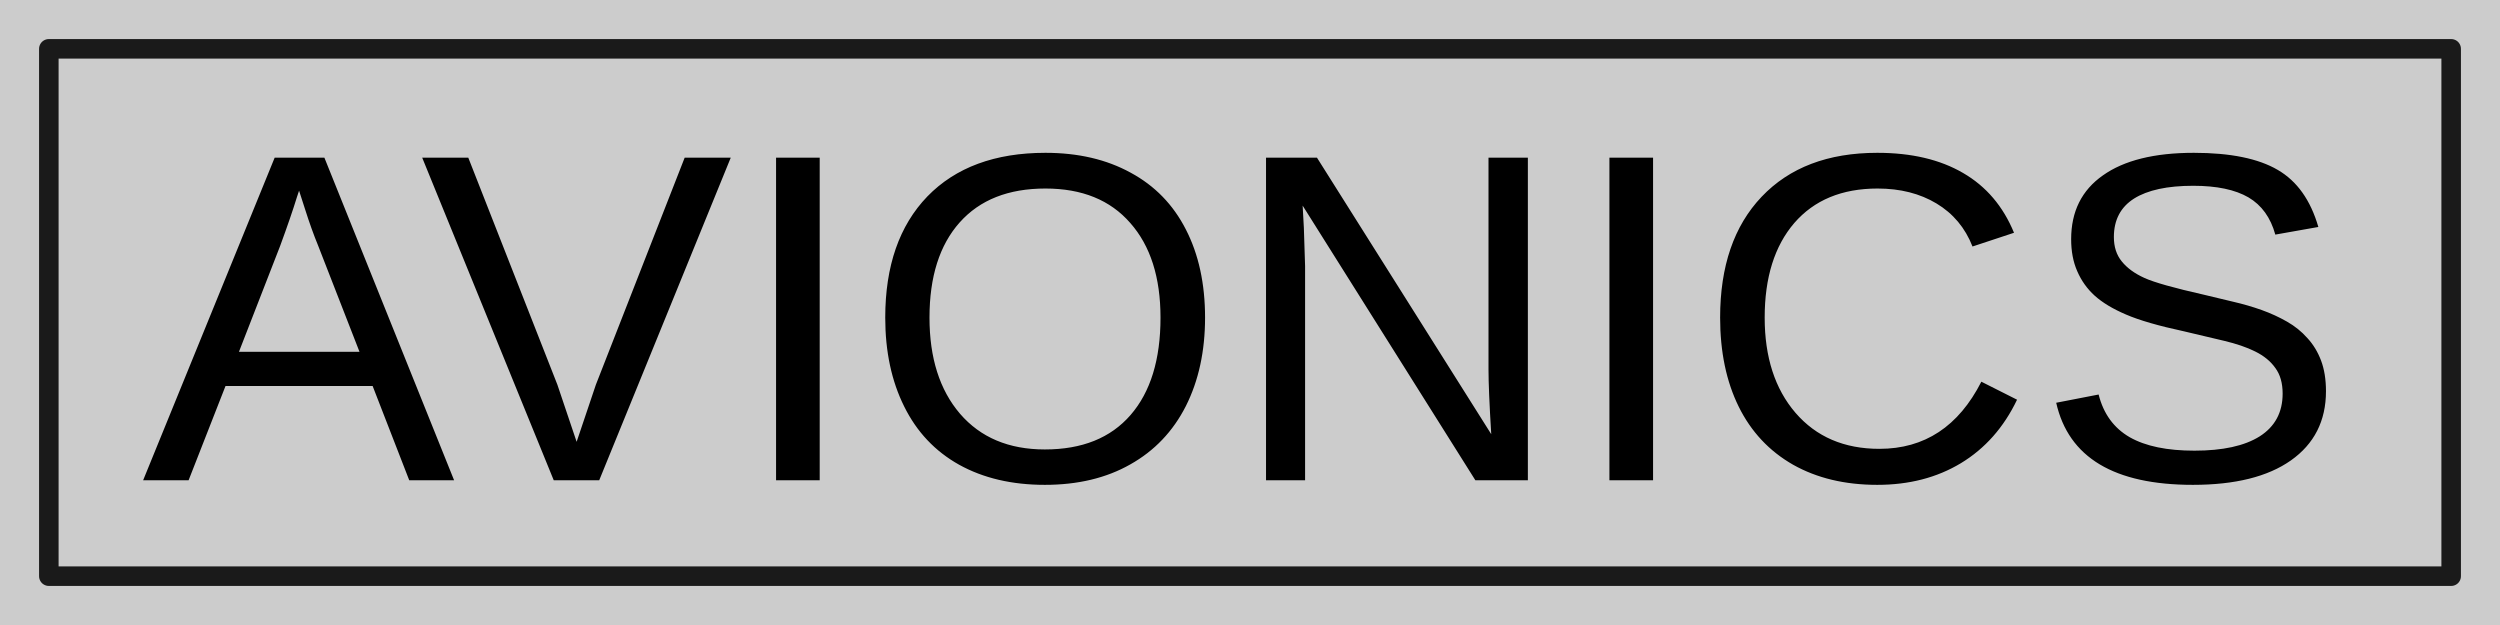
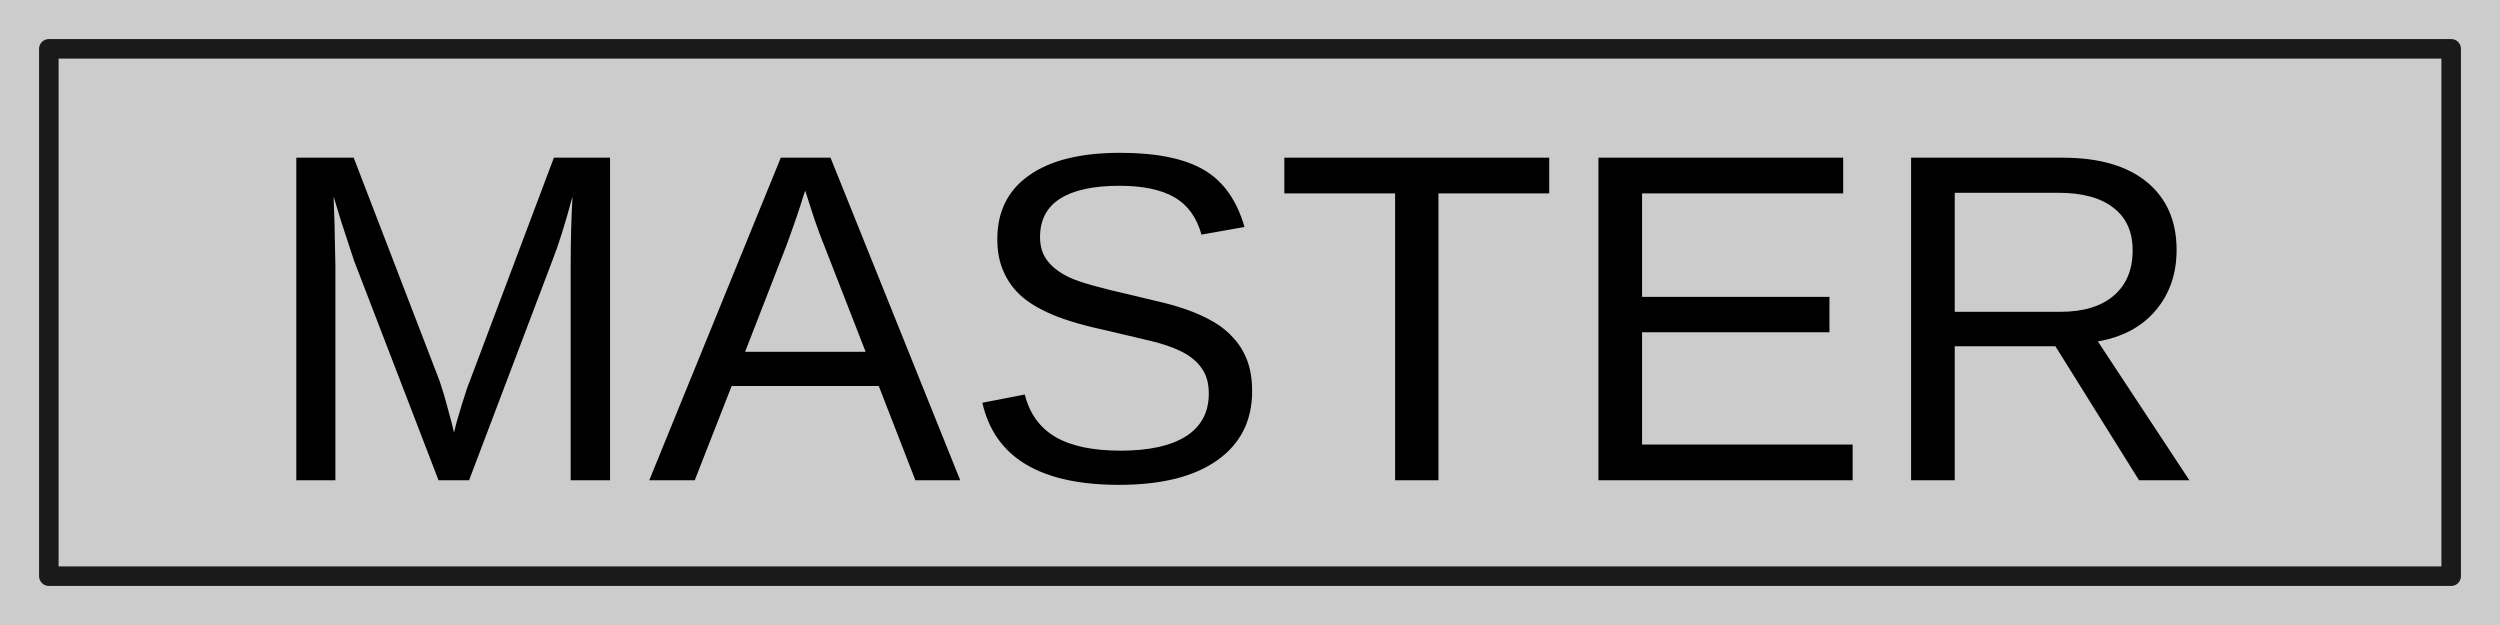
<svg xmlns="http://www.w3.org/2000/svg" width="128" height="32" id="svg2" version="1.1">
  <defs id="defs4" />
  <g id="layer2" transform="translate(0,-32)">
    <rect style="fill:#cccccc;stroke:none" id="rect3774" width="128" height="32" x="0" y="32" />
  </g>
  <g id="layer1" transform="translate(0,-1020.362)" style="display:inline">
    <rect style="fill:none;stroke:#1a1a1a;stroke-width:1;stroke-linejoin:round;stroke-miterlimit:4;stroke-dasharray:none" id="rect2985" width="123" height="27" x="2.5" y="1022.862" />
  </g>
  <g id="layer3" transform="translate(0,-32)" style="display:inline">
    <g id="layer10" style="display:none">
-       <text xml:space="preserve" style="font-size:24px;font-style:normal;font-variant:normal;font-weight:normal;font-stretch:normal;text-align:start;line-height:125%;letter-spacing:0px;word-spacing:0px;writing-mode:lr-tb;text-anchor:start;fill:#000000;fill-opacity:1;stroke:none;display:inline;font-family:Arial;-inkscape-font-specification:Arial" x="10.281" y="56.59" id="text3778-5">
-         <tspan id="tspan3780-1" x="10.281" y="56.59">COCKPIT</tspan>
+       <text xml:space="preserve" style="font-style:normal;font-variant:normal;font-weight:normal;font-stretch:normal;line-height:0%;font-family:Arial;-inkscape-font-specification:Arial;text-align:start;letter-spacing:0px;word-spacing:0px;writing-mode:lr-tb;text-anchor:start;display:inline;fill:#000000;fill-opacity:1;stroke:none" x="10.281" y="56.59" id="text3778-5">
+         <tspan id="tspan3780-1" x="10.281" y="56.59" style="font-size:24px;line-height:1.25">COCKPIT</tspan>
      </text>
    </g>
    <g id="layer9" style="display:none">
-       <text xml:space="preserve" style="font-size:24px;font-style:normal;font-variant:normal;font-weight:normal;font-stretch:normal;text-align:start;line-height:125%;letter-spacing:0px;word-spacing:0px;writing-mode:lr-tb;text-anchor:start;fill:#000000;fill-opacity:1;stroke:none;display:inline;font-family:Arial;-inkscape-font-specification:Arial" x="22.756" y="56.59" id="text3778-2">
-         <tspan id="tspan3780-45" x="22.756" y="56.59">NAV. L.</tspan>
+       <text xml:space="preserve" style="font-style:normal;font-variant:normal;font-weight:normal;font-stretch:normal;line-height:0%;font-family:Arial;-inkscape-font-specification:Arial;text-align:start;letter-spacing:0px;word-spacing:0px;writing-mode:lr-tb;text-anchor:start;display:inline;fill:#000000;fill-opacity:1;stroke:none" x="22.756" y="56.59" id="text3778-2">
+         <tspan id="tspan3780-45" x="22.756" y="56.59" style="font-size:24px;line-height:1.25">NAV. L.</tspan>
      </text>
    </g>
    <g id="layer8" style="display:none">
-       <text xml:space="preserve" style="font-size:24px;font-style:normal;font-variant:normal;font-weight:normal;font-stretch:normal;text-align:start;line-height:125%;letter-spacing:0px;word-spacing:0px;writing-mode:lr-tb;text-anchor:start;fill:#000000;fill-opacity:1;stroke:none;display:inline;font-family:Arial;-inkscape-font-specification:Arial" x="38.641" y="56.59" id="text3778-8">
-         <tspan id="tspan3780-8" x="38.641" y="56.59">GPS</tspan>
+       <text xml:space="preserve" style="font-style:normal;font-variant:normal;font-weight:normal;font-stretch:normal;line-height:0%;font-family:Arial;-inkscape-font-specification:Arial;text-align:start;letter-spacing:0px;word-spacing:0px;writing-mode:lr-tb;text-anchor:start;display:inline;fill:#000000;fill-opacity:1;stroke:none" x="38.641" y="56.59" id="text3778-8">
+         <tspan id="tspan3780-8" x="38.641" y="56.59" style="font-size:24px;line-height:1.25">GPS</tspan>
      </text>
    </g>
-     <g id="layer6" style="display:inline">
-       <text xml:space="preserve" style="font-size:24px;font-style:normal;font-variant:normal;font-weight:normal;font-stretch:normal;text-align:start;line-height:125%;letter-spacing:0px;word-spacing:0px;writing-mode:lr-tb;text-anchor:start;fill:#000000;fill-opacity:1;stroke:none;display:inline;font-family:Arial;-inkscape-font-specification:Arial" x="7.281" y="56.59" id="text3778-4">
-         <tspan id="tspan3780-0" x="7.281" y="56.59">AVIONICS</tspan>
+     <g id="layer6" style="display:none">
+       <text xml:space="preserve" style="font-style:normal;font-variant:normal;font-weight:normal;font-stretch:normal;line-height:0%;font-family:Arial;-inkscape-font-specification:Arial;text-align:start;letter-spacing:0px;word-spacing:0px;writing-mode:lr-tb;text-anchor:start;display:inline;fill:#000000;fill-opacity:1;stroke:none" x="7.281" y="56.59" id="text3778-4">
+         <tspan id="tspan3780-0" x="7.281" y="56.59" style="font-size:24px;line-height:1.25">AVIONICS</tspan>
      </text>
    </g>
    <g id="layer7" style="display:none">
-       <text xml:space="preserve" style="font-size:24px;font-style:normal;font-variant:normal;font-weight:normal;font-stretch:normal;text-align:start;line-height:125%;letter-spacing:0px;word-spacing:0px;writing-mode:lr-tb;text-anchor:start;fill:#000000;fill-opacity:1;stroke:none;display:inline;font-family:Arial;-inkscape-font-specification:Arial" x="25.574" y="56.59" id="text3778-9">
-         <tspan id="tspan3780-4" x="25.574" y="56.59">RADIO</tspan>
+       <text xml:space="preserve" style="font-style:normal;font-variant:normal;font-weight:normal;font-stretch:normal;line-height:0%;font-family:Arial;-inkscape-font-specification:Arial;text-align:start;letter-spacing:0px;word-spacing:0px;writing-mode:lr-tb;text-anchor:start;display:inline;fill:#000000;fill-opacity:1;stroke:none" x="25.574" y="56.59" id="text3778-9">
+         <tspan id="tspan3780-4" x="25.574" y="56.59" style="font-size:24px;line-height:1.25">RADIO</tspan>
      </text>
    </g>
    <g id="layer5" style="display:none">
-       <text xml:space="preserve" style="font-size:24px;font-style:normal;font-variant:normal;font-weight:normal;font-stretch:normal;text-align:start;line-height:125%;letter-spacing:0px;word-spacing:0px;writing-mode:lr-tb;text-anchor:start;fill:#000000;fill-opacity:1;stroke:none;display:inline;font-family:Arial;-inkscape-font-specification:Arial" x="14.846" y="56.59" id="text3778-1">
-         <tspan id="tspan3780-7" x="14.846" y="56.59">F. PUMP</tspan>
+       <text xml:space="preserve" style="font-style:normal;font-variant:normal;font-weight:normal;font-stretch:normal;line-height:0%;font-family:Arial;-inkscape-font-specification:Arial;text-align:start;letter-spacing:0px;word-spacing:0px;writing-mode:lr-tb;text-anchor:start;display:inline;fill:#000000;fill-opacity:1;stroke:none" x="14.846" y="56.59" id="text3778-1">
+         <tspan id="tspan3780-7" x="14.846" y="56.59" style="font-size:24px;line-height:1.25">F. PUMP</tspan>
+       </text>
+     </g>
+     <g style="display:inline" id="g3739">
+       <text id="text3737" y="56.59" x="13.205" style="font-style:normal;font-variant:normal;font-weight:normal;font-stretch:normal;line-height:0%;font-family:Arial;-inkscape-font-specification:Arial;text-align:start;letter-spacing:0px;word-spacing:0px;writing-mode:lr-tb;text-anchor:start;display:inline;fill:#000000;fill-opacity:1;stroke:none" xml:space="preserve">
+         <tspan style="font-size:24px;line-height:1.25" y="56.59" x="13.205" id="tspan3735">MASTER</tspan>
      </text>
    </g>
    <g id="layer4" style="display:none">
-       <text xml:space="preserve" style="font-size:24px;font-style:normal;font-variant:normal;font-weight:normal;font-stretch:normal;text-align:start;line-height:125%;letter-spacing:0px;word-spacing:0px;writing-mode:lr-tb;text-anchor:start;fill:#000000;fill-opacity:1;stroke:none;font-family:Arial;-inkscape-font-specification:Arial" x="7.82" y="56.59" id="text3778">
-         <tspan id="tspan3780" x="7.82" y="56.59">BATTERY</tspan>
+       <text xml:space="preserve" style="font-style:normal;font-variant:normal;font-weight:normal;font-stretch:normal;line-height:0%;font-family:Arial;-inkscape-font-specification:Arial;text-align:start;letter-spacing:0px;word-spacing:0px;writing-mode:lr-tb;text-anchor:start;fill:#000000;fill-opacity:1;stroke:none" x="7.82" y="56.59" id="text3778">
+         <tspan id="tspan3780" x="7.82" y="56.59" style="font-size:24px;line-height:1.25">BATTERY</tspan>
      </text>
    </g>
  </g>
</svg>
